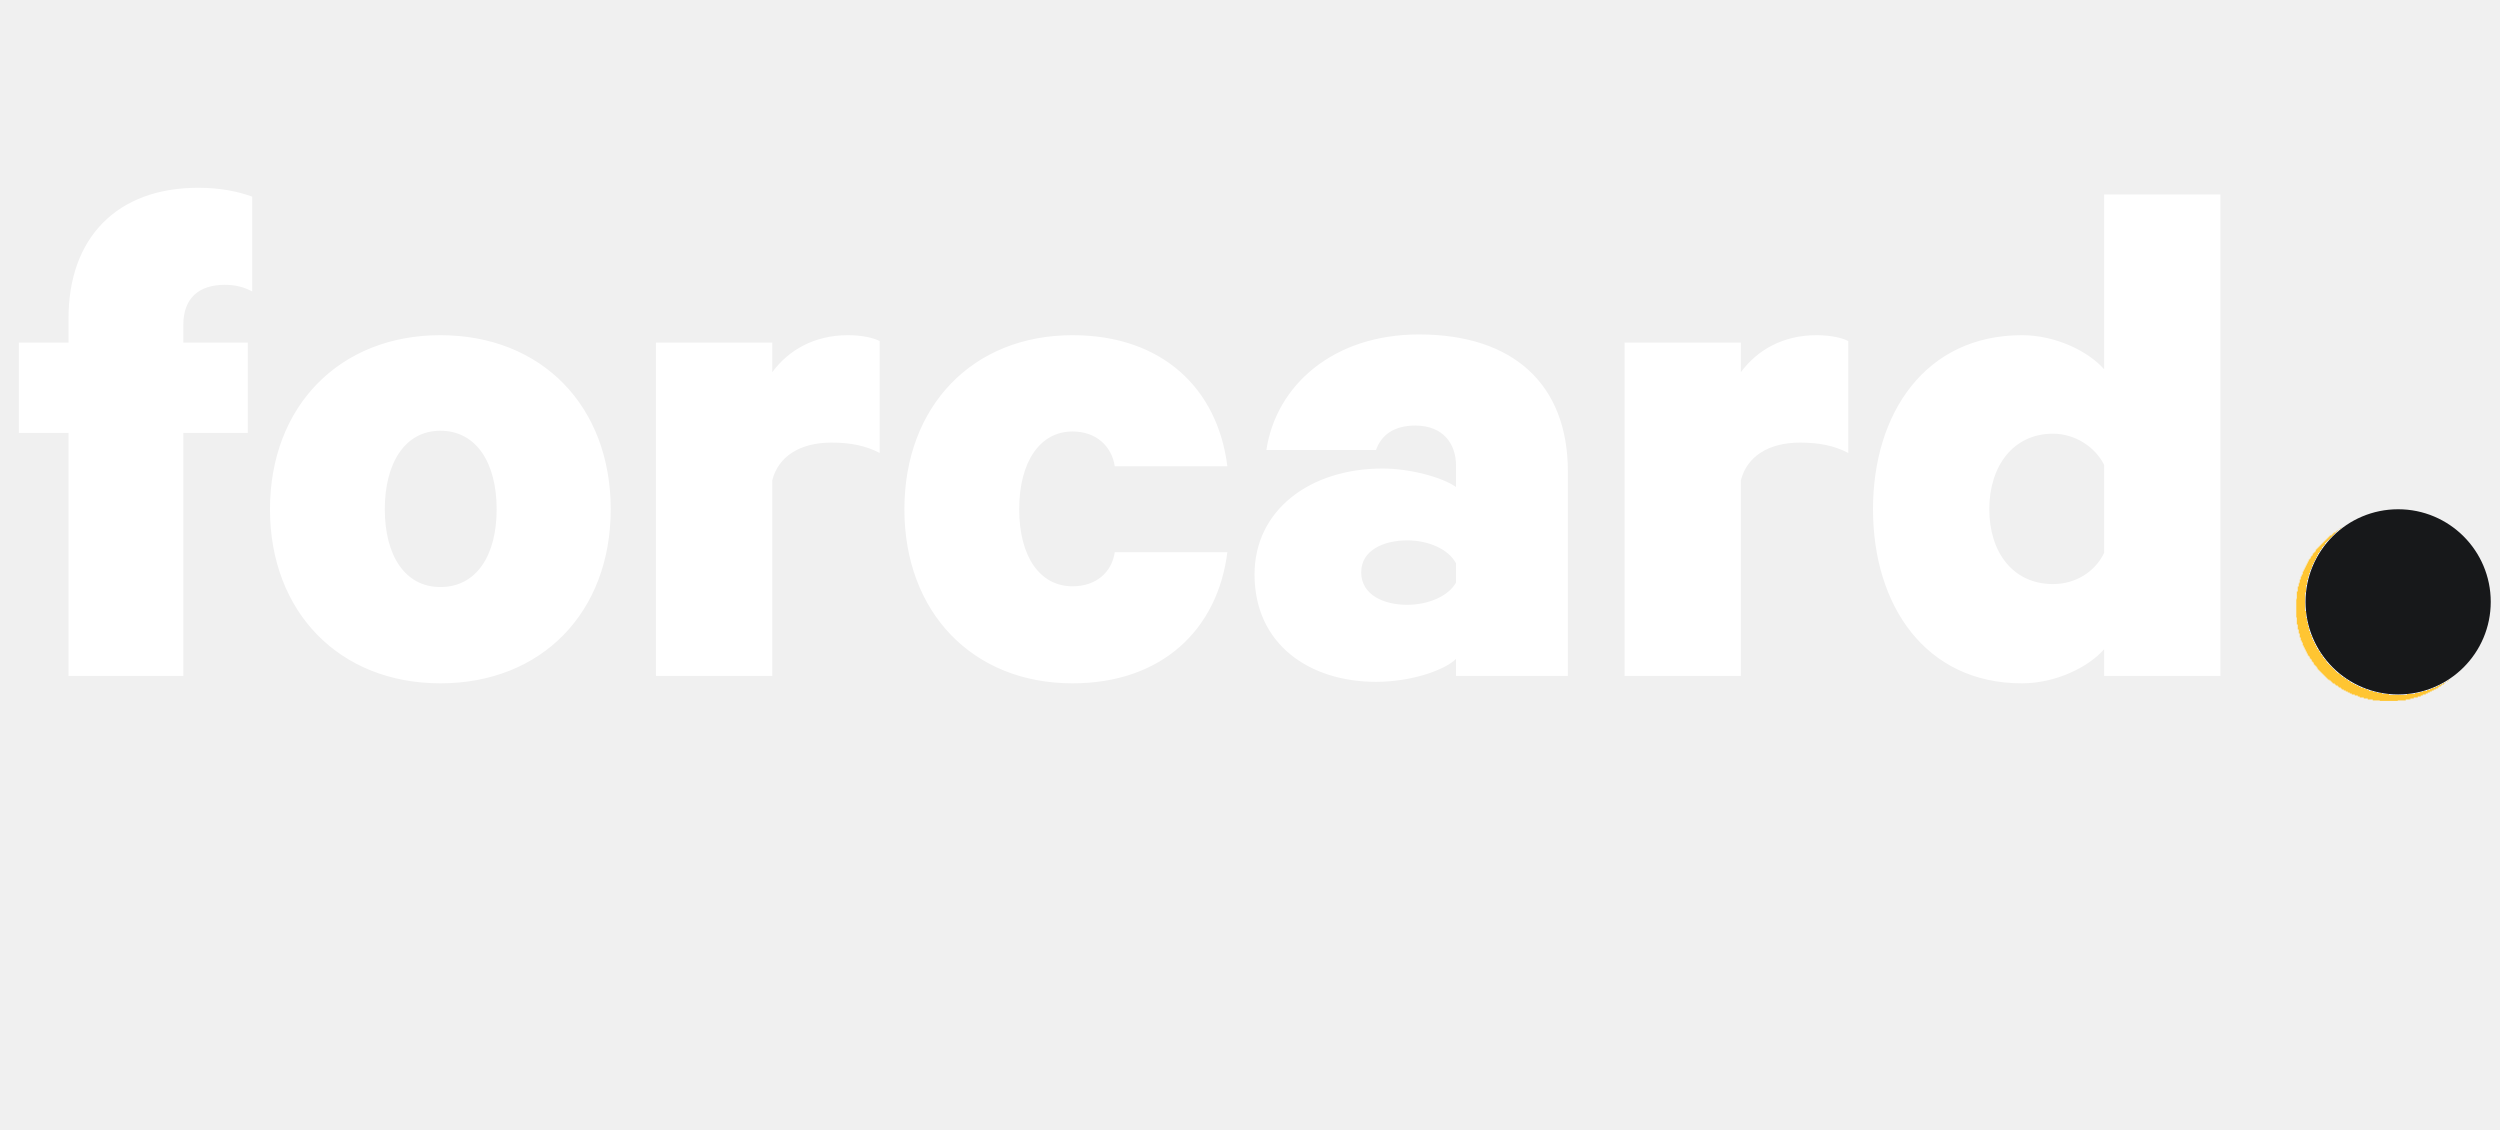
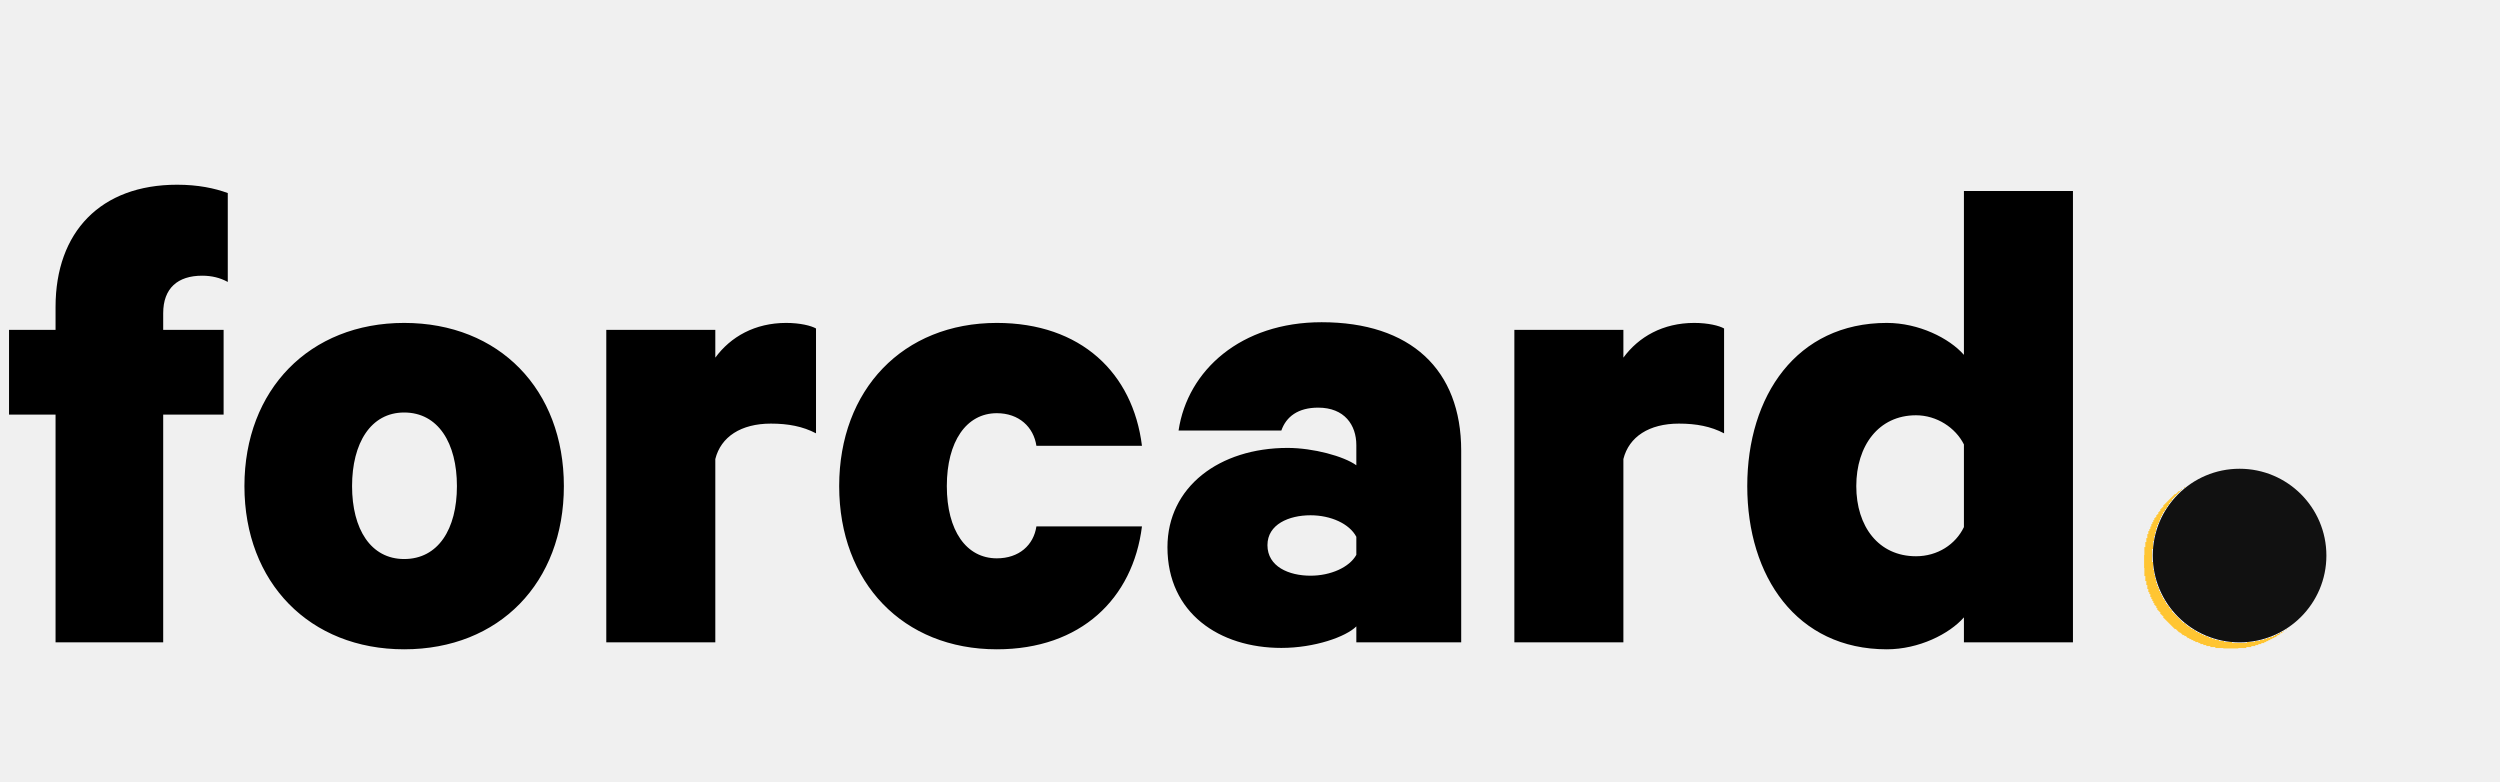
- <svg xmlns="http://www.w3.org/2000/svg" width="135" height="61" viewBox="0 0 135 61" fill="none">
-   <path d="M13.62 10.62C12.86 10.34 11.9 10.14 10.7 10.14C6.3 10.14 3.7 12.86 3.7 17.18V18.5H1.02V23.38H3.7V36.5H9.9V23.38H13.38V18.5H9.9V17.54C9.9 16.1 10.74 15.38 12.14 15.38C12.7 15.38 13.18 15.5 13.62 15.74V10.62ZM32.979 27.5C32.979 21.94 29.259 18.1 23.779 18.1C18.339 18.1 14.579 21.94 14.579 27.5C14.579 33.06 18.339 36.9 23.779 36.9C29.259 36.9 32.979 33.06 32.979 27.5ZM26.819 27.5C26.819 29.98 25.739 31.7 23.779 31.7C21.859 31.7 20.779 29.98 20.779 27.5C20.779 25.02 21.859 23.26 23.779 23.26C25.739 23.26 26.819 25.02 26.819 27.5ZM47.502 18.42C47.222 18.26 46.582 18.1 45.782 18.1C43.982 18.1 42.582 18.9 41.702 20.1V18.5H35.422V36.5H41.702V25.94C42.022 24.66 43.182 23.9 44.902 23.9C45.902 23.9 46.742 24.06 47.502 24.46V18.42ZM48.837 27.5C48.837 33.06 52.517 36.9 57.917 36.9C62.757 36.9 65.757 33.98 66.277 29.82H60.197C60.037 30.9 59.197 31.66 57.917 31.66C56.157 31.66 55.037 30.06 55.037 27.5C55.037 24.94 56.157 23.3 57.917 23.3C59.197 23.3 60.037 24.1 60.197 25.18H66.277C65.757 20.98 62.757 18.1 57.917 18.1C52.517 18.1 48.837 21.94 48.837 27.5ZM84.665 36.5V25.46C84.665 20.78 81.745 18.06 76.625 18.06C71.985 18.06 68.905 20.82 68.385 24.3H74.305C74.585 23.5 75.265 22.98 76.425 22.98C77.945 22.98 78.625 23.98 78.625 25.14V26.3C77.905 25.78 76.145 25.3 74.665 25.3C70.745 25.3 67.745 27.54 67.745 31.02C67.745 34.82 70.745 36.82 74.305 36.82C76.225 36.82 78.025 36.18 78.625 35.58V36.5H84.665ZM78.625 31.46C78.225 32.18 77.145 32.66 75.985 32.66C74.745 32.66 73.505 32.14 73.505 30.9C73.505 29.7 74.745 29.18 75.985 29.18C77.145 29.18 78.225 29.66 78.625 30.42V31.46ZM99.807 18.42C99.527 18.26 98.887 18.1 98.087 18.1C96.287 18.1 94.887 18.9 94.007 20.1V18.5H87.727V36.5H94.007V25.94C94.327 24.66 95.487 23.9 97.207 23.9C98.207 23.9 99.047 24.06 99.807 24.46V18.42ZM113.622 36.5H119.902V10.5H113.622V19.94C112.782 18.98 111.022 18.1 109.182 18.1C103.982 18.1 101.142 22.3 101.142 27.5C101.142 32.7 103.982 36.9 109.182 36.9C111.022 36.9 112.782 36.02 113.622 35.06V36.5ZM113.622 29.86C113.142 30.86 112.102 31.54 110.862 31.54C108.702 31.54 107.422 29.82 107.422 27.5C107.422 25.18 108.702 23.42 110.862 23.42C112.062 23.42 113.142 24.14 113.622 25.1V29.86Z" fill="white" />
-   <g filter="url(#filter0_d_126_1933)">
-     <circle cx="129.5" cy="32.5" r="5" fill="#17181A" />
+ <svg xmlns="http://www.w3.org/2000/svg" width="144" height="45" viewBox="0 0 144 45" fill="none">
+   <path d="M13.12 11.12C12.36 10.84 11.4 10.64 10.2 10.64C5.8 10.64 3.2 13.36 3.2 17.68V19H0.52V23.88H3.2V37H9.4V23.88H12.88V19H9.4V18.04C9.4 16.6 10.24 15.88 11.64 15.88C12.2 15.88 12.68 16 13.12 16.24V11.12ZM32.479 28C32.479 22.44 28.759 18.6 23.279 18.6C17.839 18.6 14.079 22.44 14.079 28C14.079 33.56 17.839 37.4 23.279 37.4C28.759 37.4 32.479 33.56 32.479 28ZM26.319 28C26.319 30.48 25.239 32.2 23.279 32.2C21.359 32.2 20.279 30.48 20.279 28C20.279 25.52 21.359 23.76 23.279 23.76C25.239 23.76 26.319 25.52 26.319 28ZM47.002 18.92C46.722 18.76 46.082 18.6 45.282 18.6C43.482 18.6 42.082 19.4 41.202 20.6V19H34.922V37H41.202V26.44C41.522 25.16 42.682 24.4 44.402 24.4C45.402 24.4 46.242 24.56 47.002 24.96V18.92ZM48.337 28C48.337 33.56 52.017 37.4 57.417 37.4C62.257 37.4 65.257 34.48 65.777 30.32H59.697C59.537 31.4 58.697 32.16 57.417 32.16C55.657 32.16 54.537 30.56 54.537 28C54.537 25.44 55.657 23.8 57.417 23.8C58.697 23.8 59.537 24.6 59.697 25.68H65.777C65.257 21.48 62.257 18.6 57.417 18.6C52.017 18.6 48.337 22.44 48.337 28ZM84.165 37V25.96C84.165 21.28 81.245 18.56 76.125 18.56C71.485 18.56 68.405 21.32 67.885 24.8H73.805C74.085 24 74.765 23.48 75.925 23.48C77.445 23.48 78.125 24.48 78.125 25.64V26.8C77.405 26.28 75.645 25.8 74.165 25.8C70.245 25.8 67.245 28.04 67.245 31.52C67.245 35.32 70.245 37.32 73.805 37.32C75.725 37.32 77.525 36.68 78.125 36.08V37H84.165ZM78.125 31.96C77.725 32.68 76.645 33.16 75.485 33.16C74.245 33.16 73.005 32.64 73.005 31.4C73.005 30.2 74.245 29.68 75.485 29.68C76.645 29.68 77.725 30.16 78.125 30.92V31.96ZM99.307 18.92C99.027 18.76 98.387 18.6 97.587 18.6C95.787 18.6 94.387 19.4 93.507 20.6V19H87.227V37H93.507V26.44C93.827 25.16 94.987 24.4 96.707 24.4C97.707 24.4 98.547 24.56 99.307 24.96V18.92ZM113.122 37H119.402V11H113.122V20.44C112.282 19.48 110.522 18.6 108.682 18.6C103.482 18.6 100.642 22.8 100.642 28C100.642 33.2 103.482 37.4 108.682 37.4C110.522 37.4 112.282 36.52 113.122 35.56V37ZM113.122 30.36C112.642 31.36 111.602 32.04 110.362 32.04C108.202 32.04 106.922 30.32 106.922 28C106.922 25.68 108.202 23.92 110.362 23.92C111.562 23.92 112.642 24.64 113.122 25.6V30.36Z" fill="black" />
+   <g filter="url(#filter0_d_114_1914)">
+     <circle cx="129" cy="32" r="5" fill="#111111" />
  </g>
  <defs>
-     <filter id="filter0_d_126_1933" x="124" y="27.5" width="10.5" height="10.35" filterUnits="userSpaceOnUse" color-interpolation-filters="sRGB">
+     <filter id="filter0_d_114_1914" x="123.5" y="27" width="10.5" height="10.35" filterUnits="userSpaceOnUse" color-interpolation-filters="sRGB">
      <feFlood flood-opacity="0" result="BackgroundImageFix" />
      <feColorMatrix in="SourceAlpha" type="matrix" values="0 0 0 0 0 0 0 0 0 0 0 0 0 0 0 0 0 0 127 0" result="hardAlpha" />
      <feOffset dx="-0.5" dy="0.35" />
      <feComposite in2="hardAlpha" operator="out" />
      <feColorMatrix type="matrix" values="0 0 0 0 1 0 0 0 0 0.773 0 0 0 0 0.196 0 0 0 1 0" />
-       <feBlend mode="normal" in2="BackgroundImageFix" result="effect1_dropShadow_126_1933" />
-       <feBlend mode="normal" in="SourceGraphic" in2="effect1_dropShadow_126_1933" result="shape" />
+       <feBlend mode="normal" in2="BackgroundImageFix" result="effect1_dropShadow_114_1914" />
+       <feBlend mode="normal" in="SourceGraphic" in2="effect1_dropShadow_114_1914" result="shape" />
    </filter>
  </defs>
</svg>
